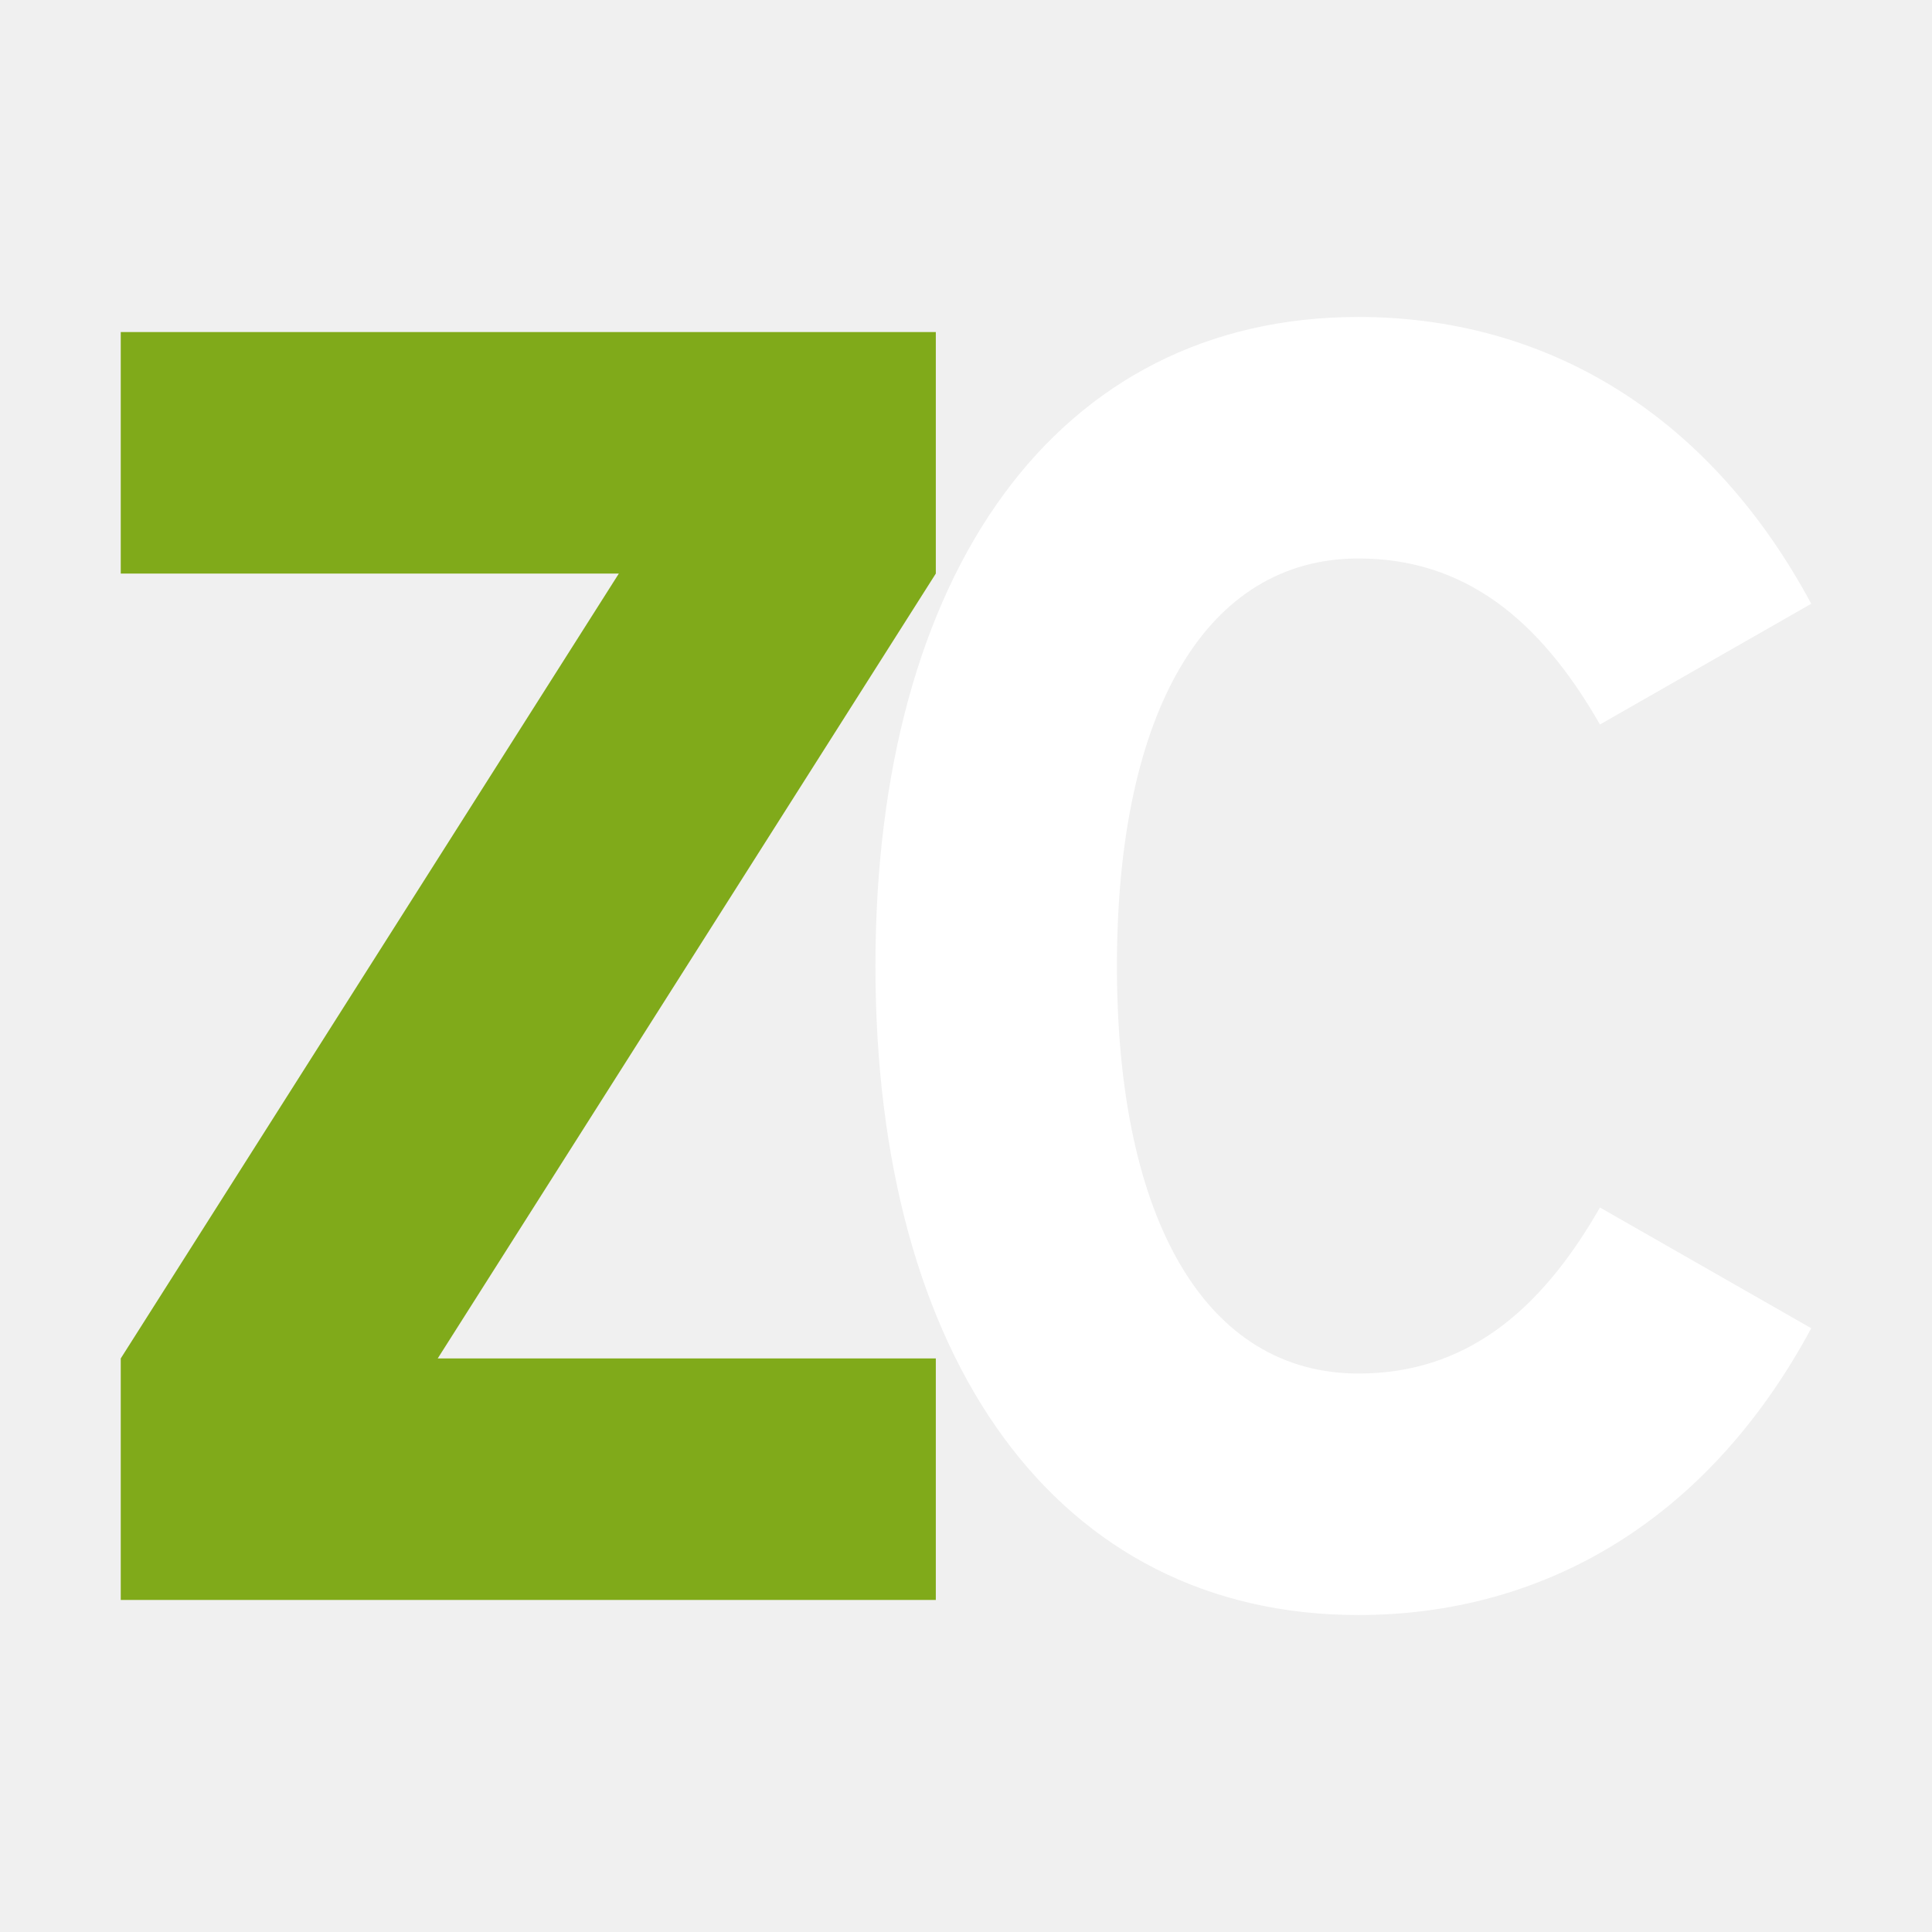
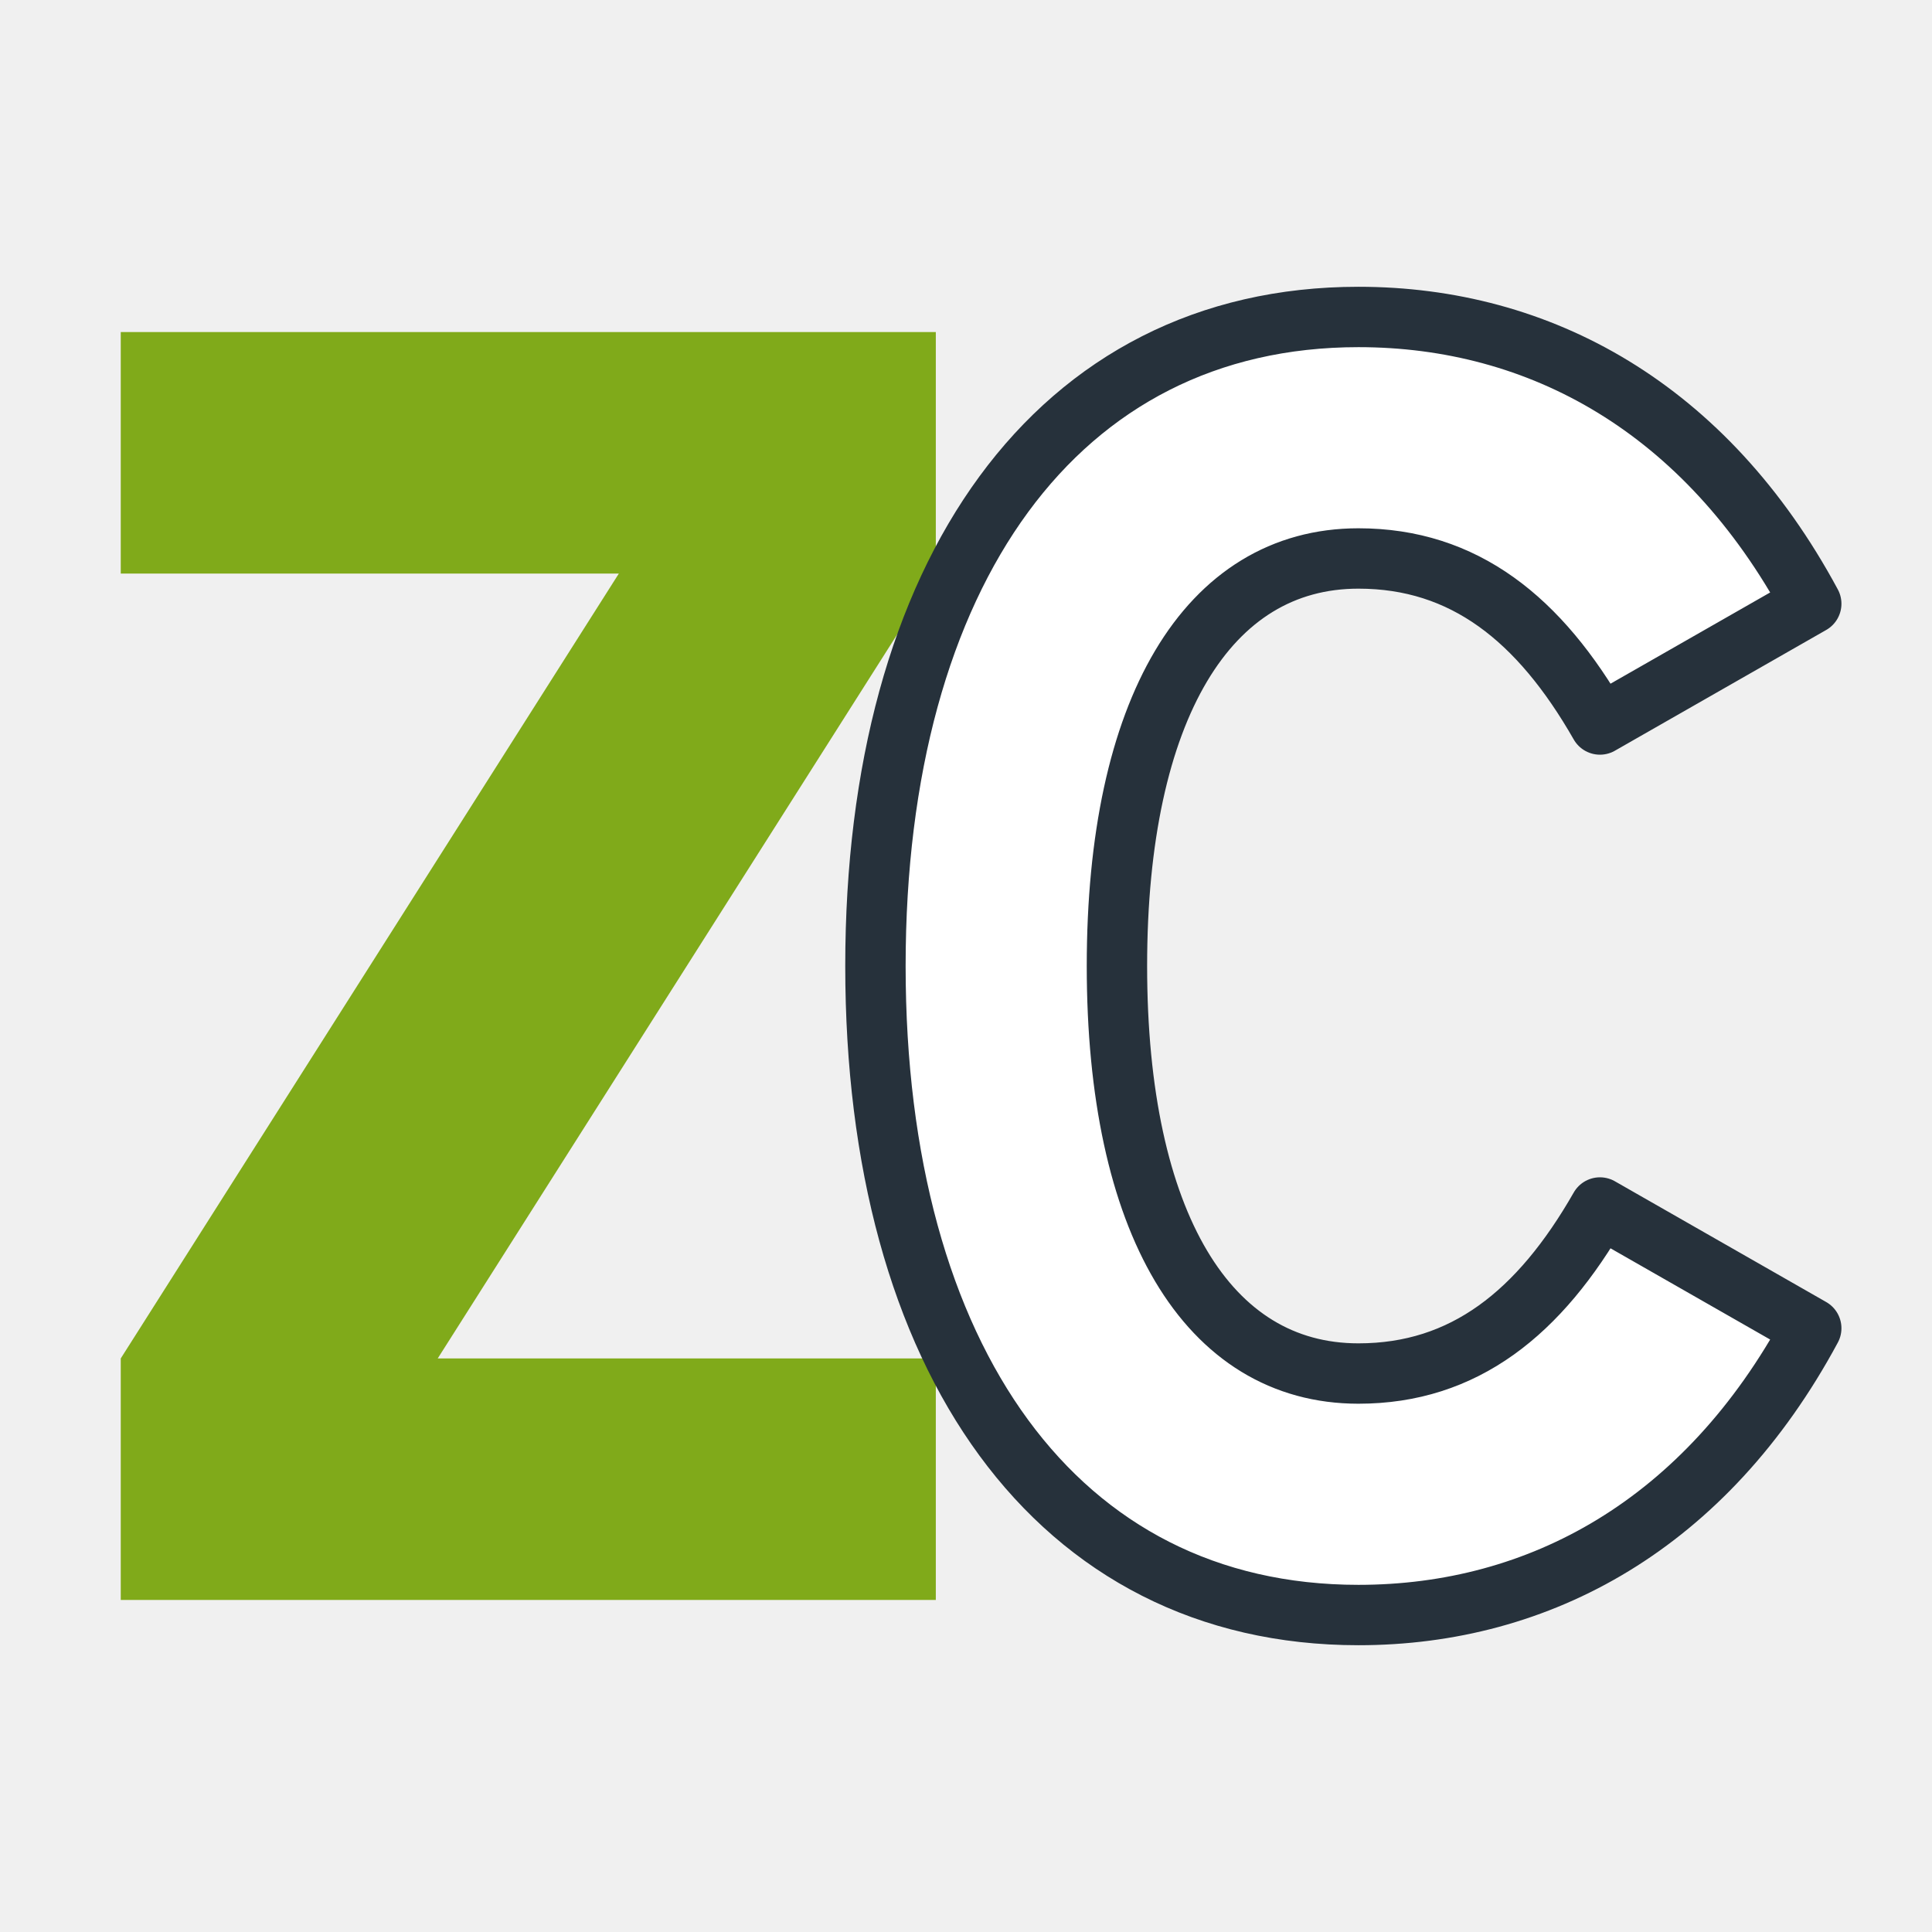
<svg xmlns="http://www.w3.org/2000/svg" viewBox="0 0 128 128">
  <path d="M8 22H62V38L29 90H62V106H8V90L41 38H8Z" fill="#80AA1A" />
-   <path d="M120 40C113 27 102 21 90 21C70 21 58 38 58 64C58 90 70 107 90 107C102 107 113 101 120 88L106 80C102 87 97 91 90 91C80 91 74 81 74 64C74 47 80 37 90 37C97 37 102 41 106 48Z" fill="#FFFFFF" />
+   <path d="M120 40C113 27 102 21 90 21C70 21 58 38 58 64C58 90 70 107 90 107C102 107 113 101 120 88L106 80C102 87 97 91 90 91C80 91 74 81 74 64C74 47 80 37 90 37C97 37 102 41 106 48Z" stroke="#26313B" stroke-width="4" stroke-linejoin="round" fill="#FFFFFF" />
</svg>
